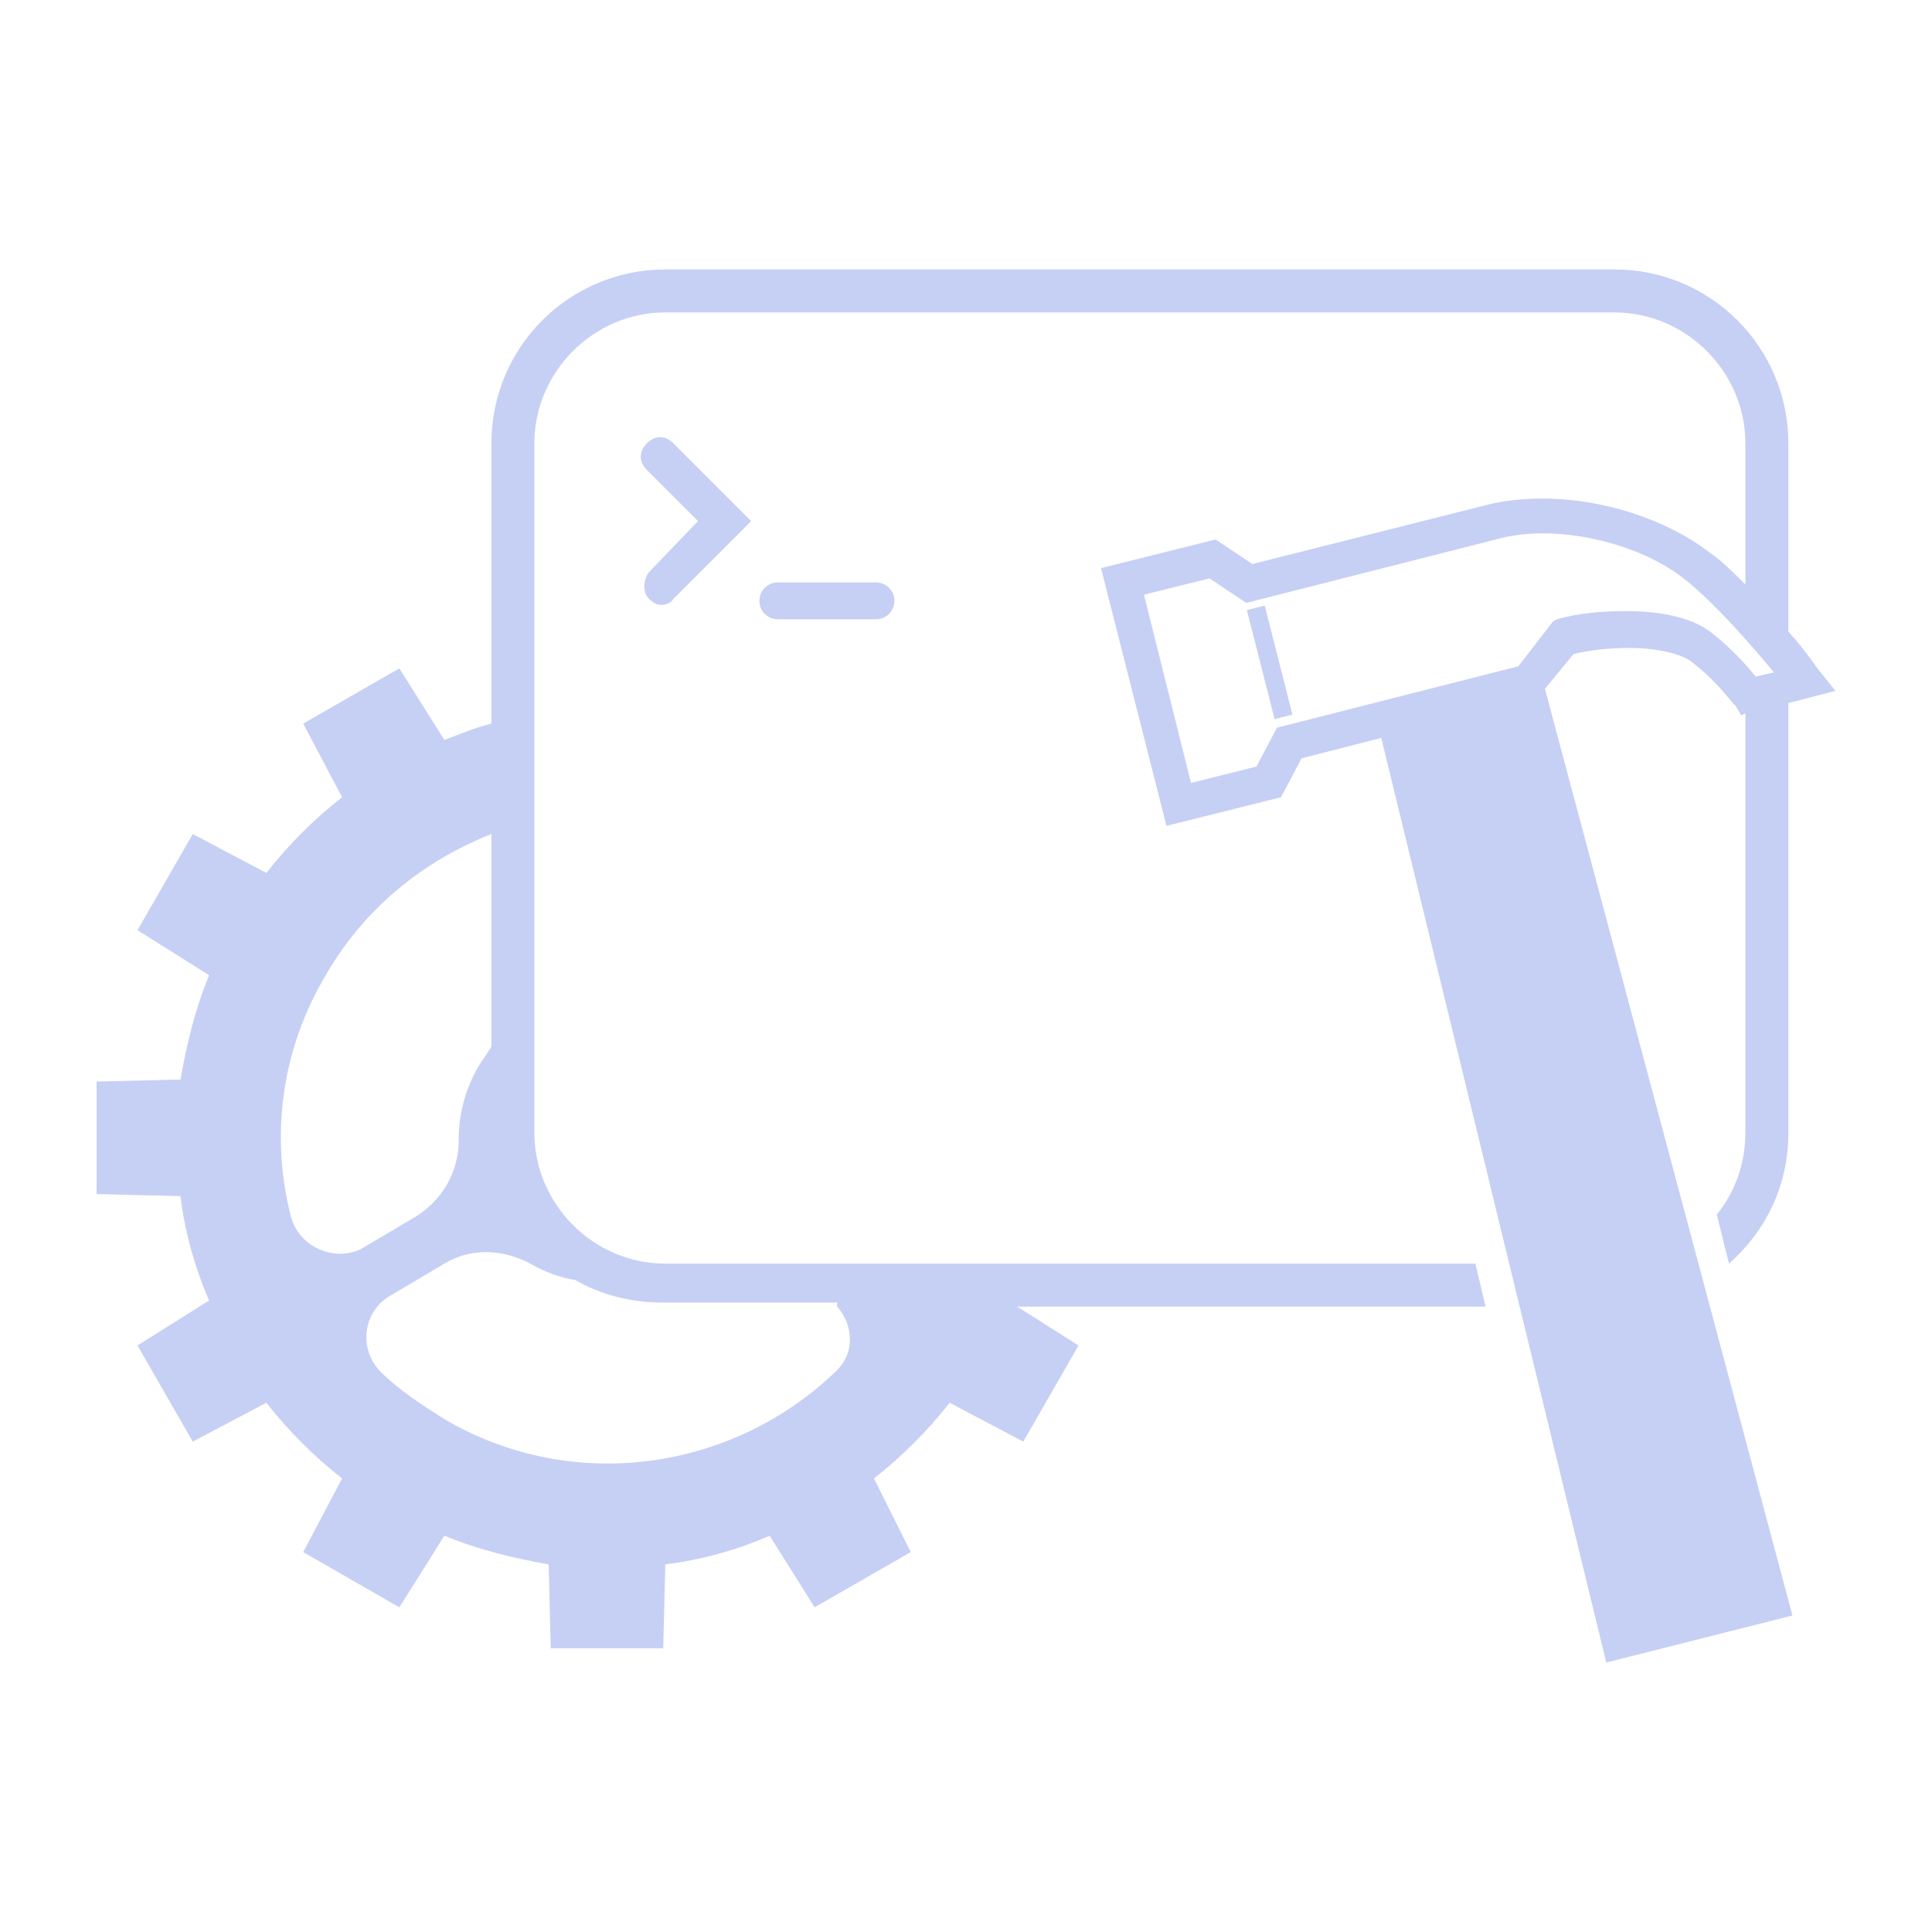
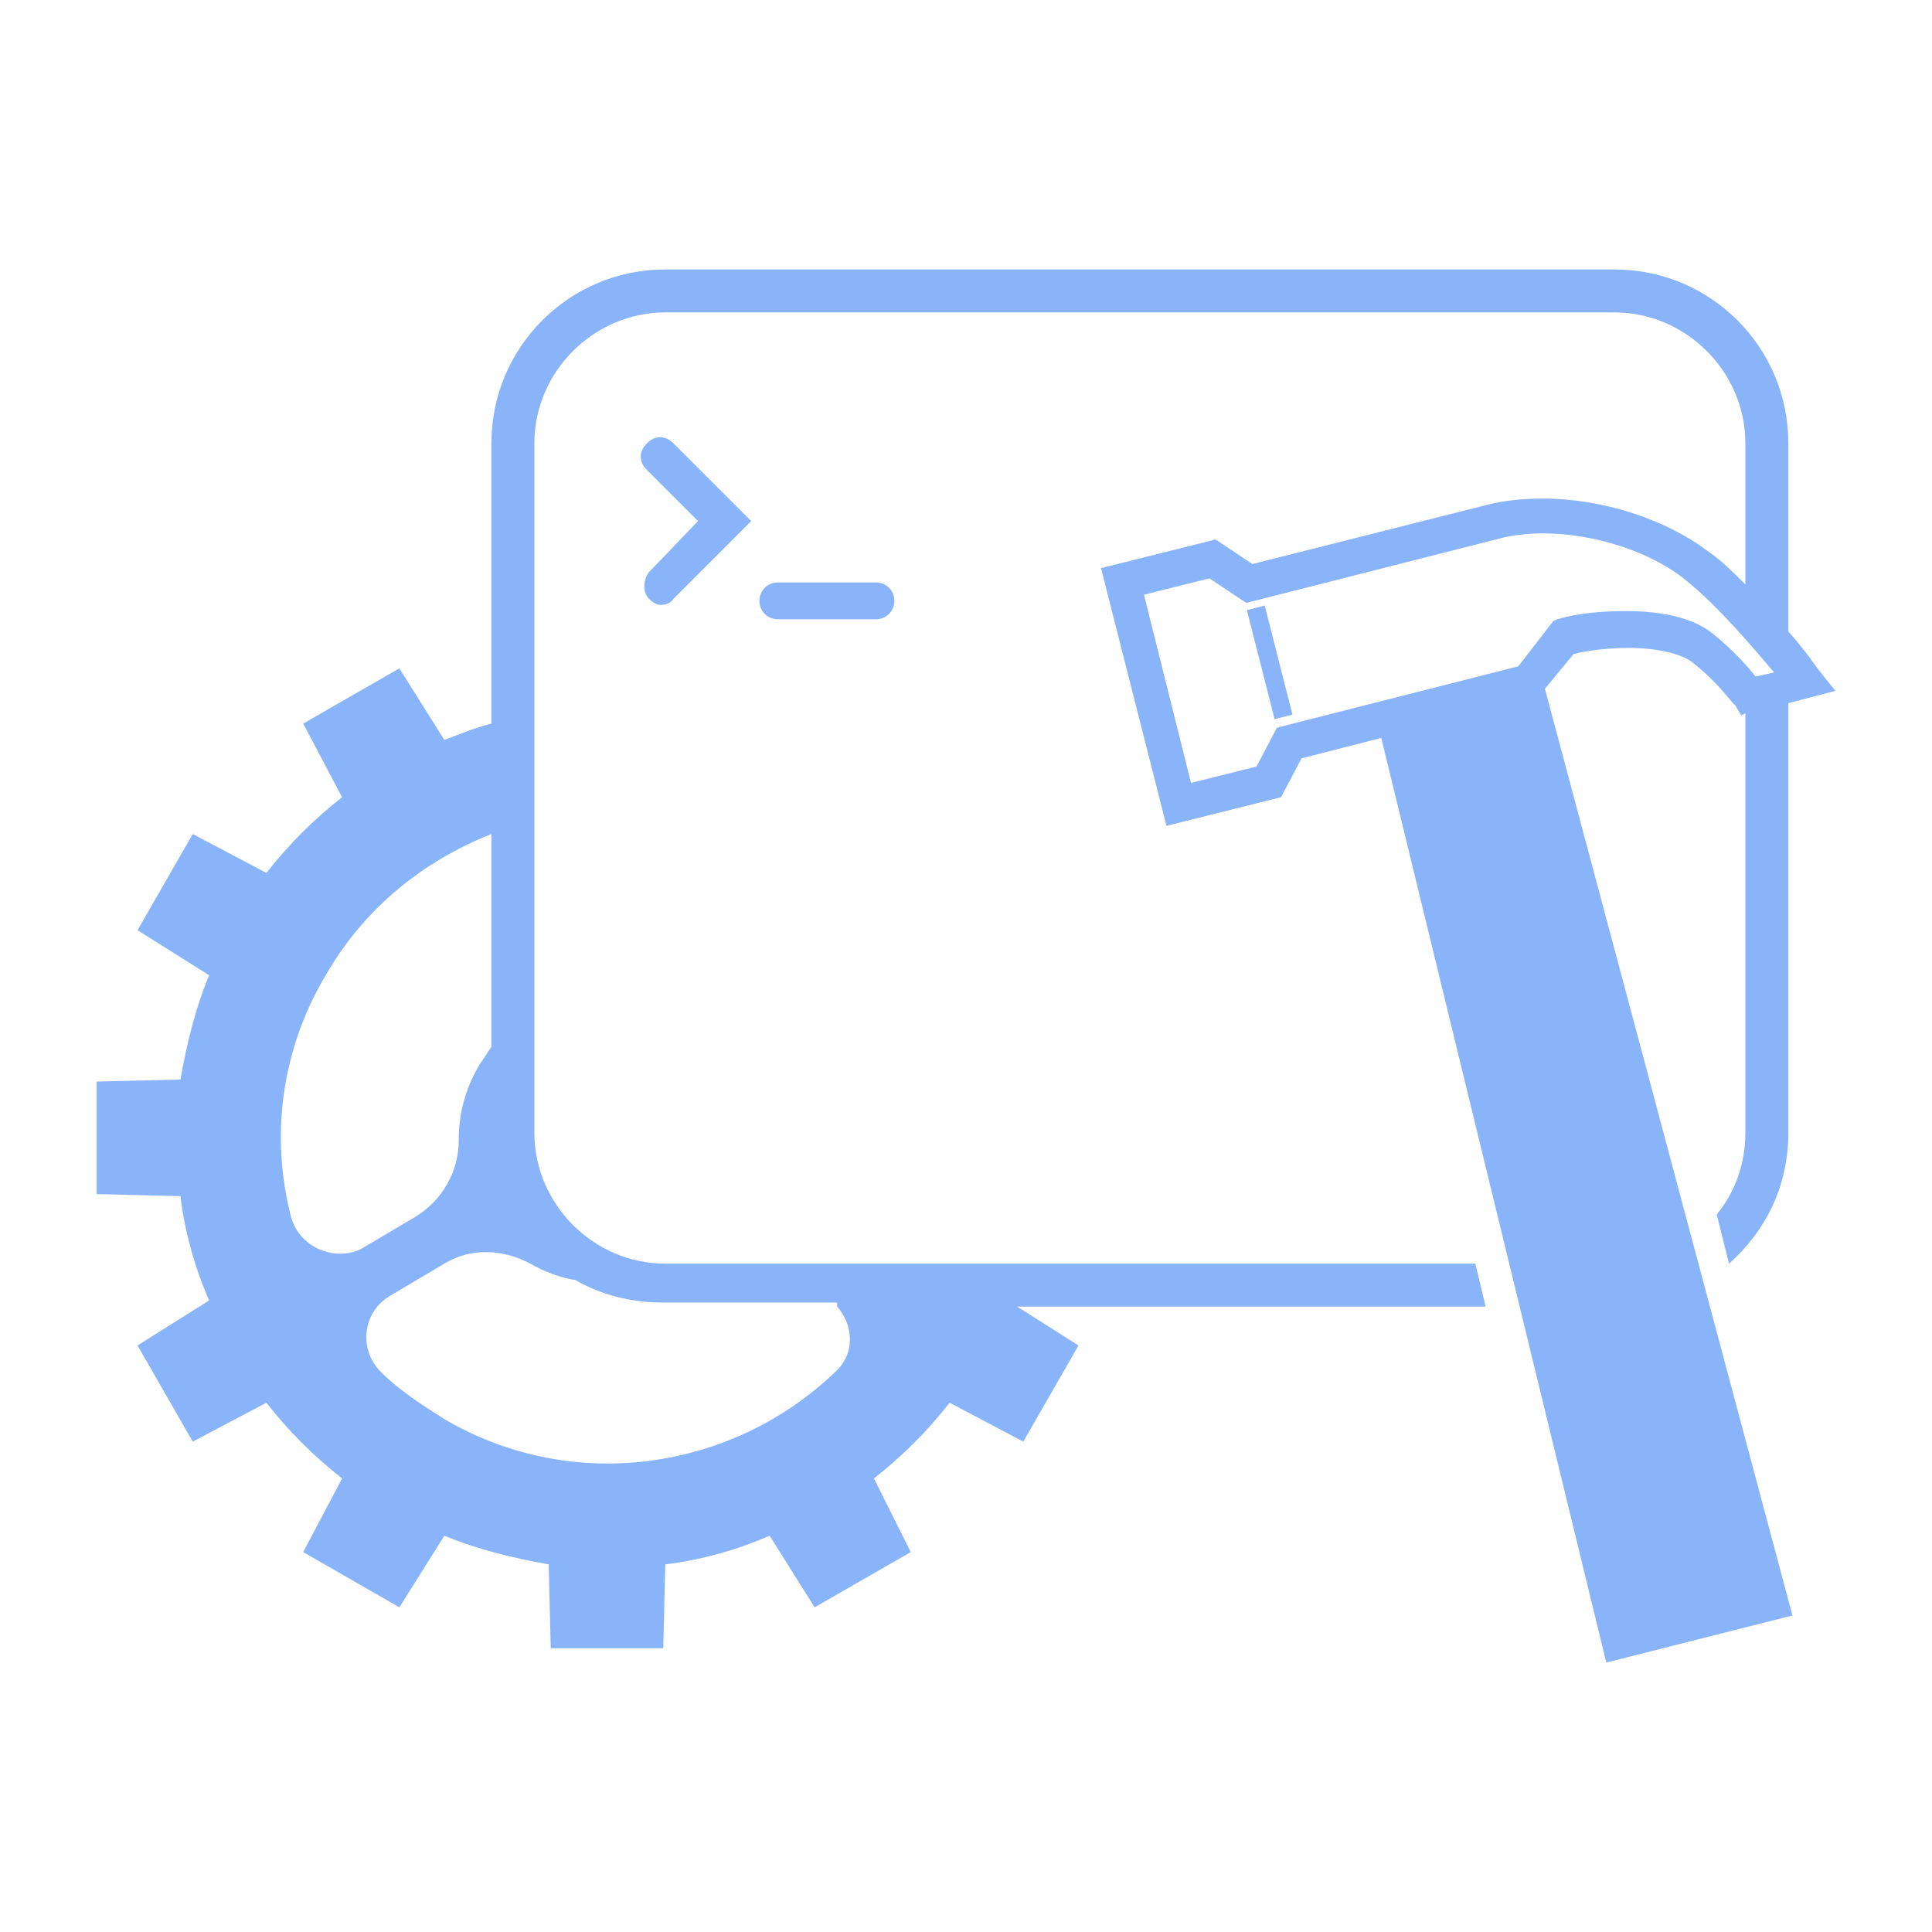
<svg xmlns="http://www.w3.org/2000/svg" width="1200" height="1200" version="1.1">
  <g transform="scale(12.70588) translate(2.722222, 0.3722237)">
-     <g fill="#c6d0f5">
+     <g fill="#89b4fa">
      <g>
        <path d="M29,28.9c0.2,0.2,0.4,0.3,0.6,0.3c0.2,0,0.5-0.1,0.6-0.3l3.8-3.8l-3.8-3.8c-0.4-0.4-0.9-0.4-1.3,0c-0.4,0.4-0.4,0.9,0,1.3   l2.5,2.5L29,27.6C28.7,28,28.7,28.6,29,28.9z" />
        <path d="M35.3,28.1c-0.5,0-0.9,0.4-0.9,0.9c0,0.5,0.4,0.9,0.9,0.9h4.8c0.5,0,0.9-0.4,0.9-0.9c0-0.5-0.4-0.9-0.9-0.9H35.3z" />
        <path d="M74.2,31.6c0.8-0.2,1.8-0.3,2.7-0.3c1.4,0,2.6,0.3,3.1,0.7c1.4,1.1,2,2.1,2.1,2.1l0.3,0.5l0.2-0.1V55c0,1.5-0.5,2.9-1.4,4   l0.6,2.4c1.8-1.6,2.9-3.8,2.9-6.4v-21l2.3-0.6l-0.8-1c-0.1-0.1-0.6-0.9-1.5-1.9v-9.2c0-4.7-3.8-8.5-8.5-8.5H29.8   c-4.7,0-8.5,3.8-8.5,8.5V35c-0.8,0.2-1.5,0.5-2.3,0.8l-2.2-3.5L12.1,35l1.9,3.6c-1.4,1.1-2.6,2.3-3.7,3.7l-3.6-1.9L4,45.1l3.5,2.2   c-0.7,1.7-1.1,3.4-1.4,5.1L2,52.5V58l4.1,0.1c0.2,1.7,0.7,3.5,1.4,5.1L4,65.4l2.7,4.7l3.6-1.9c1.1,1.4,2.3,2.6,3.7,3.7l-1.9,3.6   l4.7,2.7l2.2-3.5c1.7,0.7,3.4,1.1,5.1,1.4l0.1,4.1h5.5l0.1-4.1c1.7-0.2,3.5-0.7,5.1-1.4l2.2,3.5l4.7-2.7L40,71.9   c1.4-1.1,2.6-2.3,3.7-3.7l3.6,1.9l2.7-4.7l-3-1.9h22.9l-0.5-2.1H29.8c-3.5,0-6.4-2.9-6.4-6.4V21.3c0-3.5,2.9-6.4,6.4-6.4h46.4   c3.5,0,6.4,2.9,6.4,6.4v6.9c-0.6-0.6-1.2-1.2-1.8-1.6C78.7,25,75.6,24,72.7,24c-1,0-1.9,0.1-2.7,0.3l-11.5,2.9L56.7,26l-5.6,1.4   L54.3,40l5.6-1.4l1-1.9l3.9-1l11,45.2l9.1-2.3L72.8,33.3L74.2,31.6z M11.5,59.1c-1-3.9-0.5-8.1,1.7-11.8c1.9-3.3,4.8-5.6,8.1-6.9   v10.4c-0.2,0.3-0.4,0.6-0.6,0.9c-0.7,1.2-1,2.4-1,3.7c0,1.5-0.8,2.9-2.1,3.7l-2.7,1.6C13.6,61.3,11.9,60.6,11.5,59.1z M38.2,63.5   c0.8,0.9,0.9,2.3-0.1,3.2c-5,4.8-12.8,6-19.1,2.3c-1.1-0.7-2.2-1.4-3.1-2.3c-1.1-1.1-0.9-2.9,0.4-3.7l2.7-1.6   c1.3-0.8,2.9-0.7,4.2,0c0,0,0,0,0,0c0.7,0.4,1.5,0.7,2.2,0.8c1.2,0.7,2.7,1.1,4.2,1.1H38.2z M59.7,35.2l-1,1.9l-3.2,0.8l-2.3-9.2   l3.2-0.8l1.8,1.2L70.4,26c0.7-0.2,1.5-0.3,2.3-0.3c2.5,0,5.3,0.9,7,2.3c1.5,1.2,3.3,3.3,4.3,4.5l-0.9,0.2c-0.4-0.5-1.1-1.3-2.1-2.1   c-1.1-0.9-2.9-1.1-4.2-1.1c-1.2,0-2.4,0.1-3.4,0.4L73.2,30l-1.7,2.2L59.7,35.2z" />
        <rect x="56.6" y="31.6" transform="matrix(-0.2466 -0.9691 0.9691 -0.2466 42.9199 97.4263)" width="5.5" height="0.9" />
      </g>
    </g>
  </g>
</svg>
